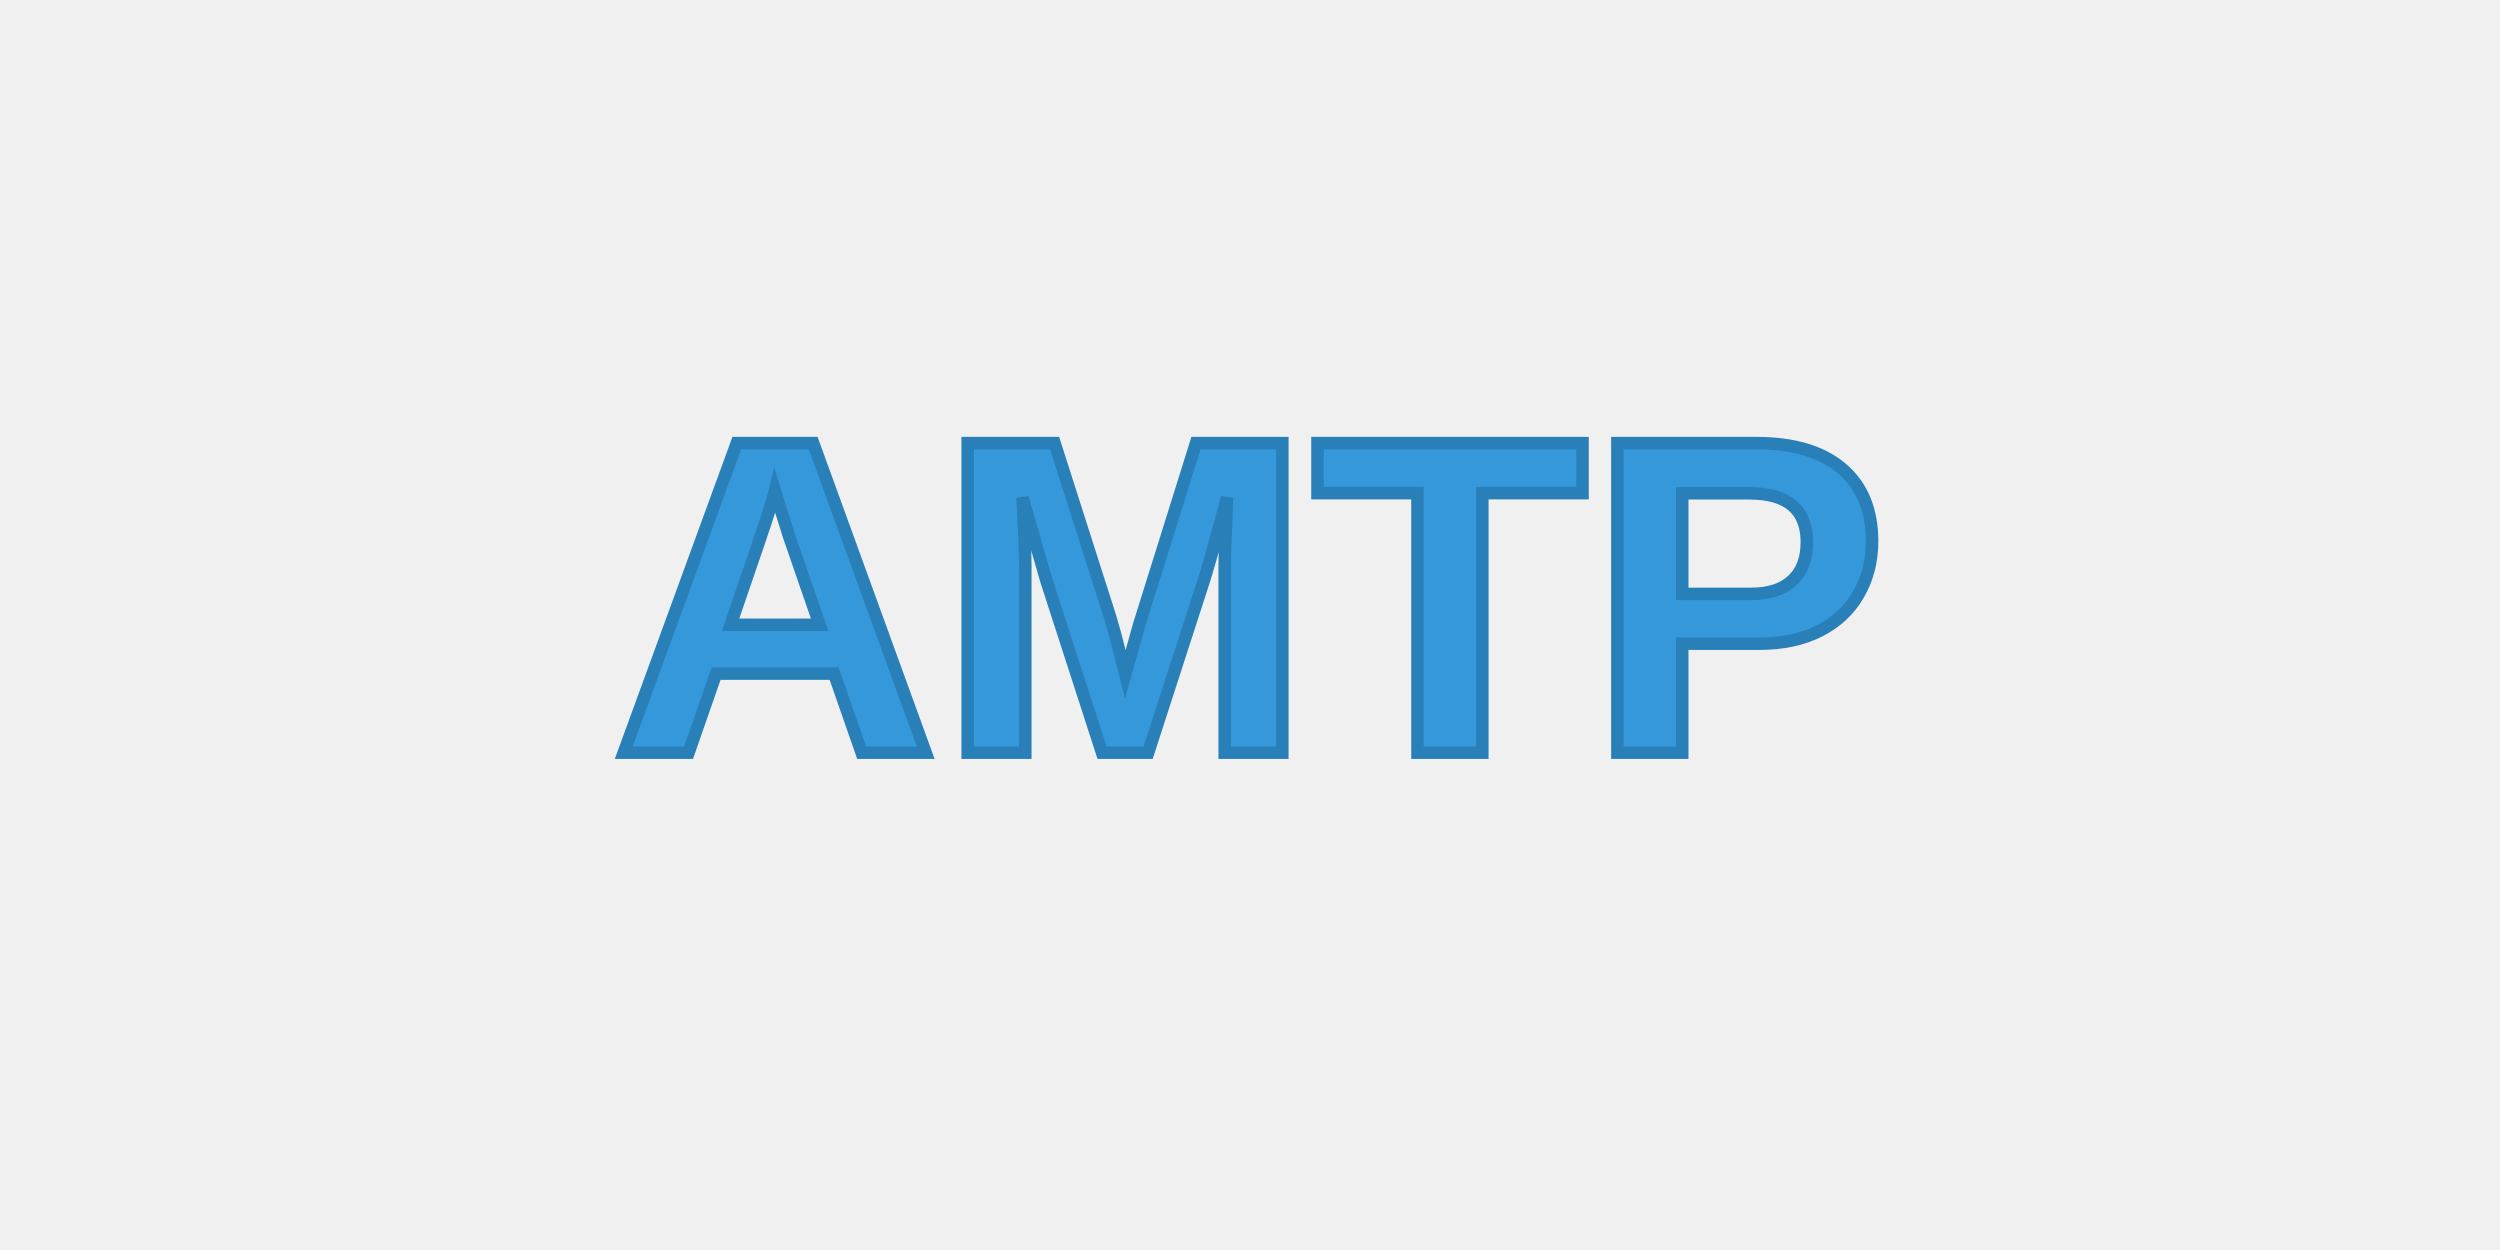
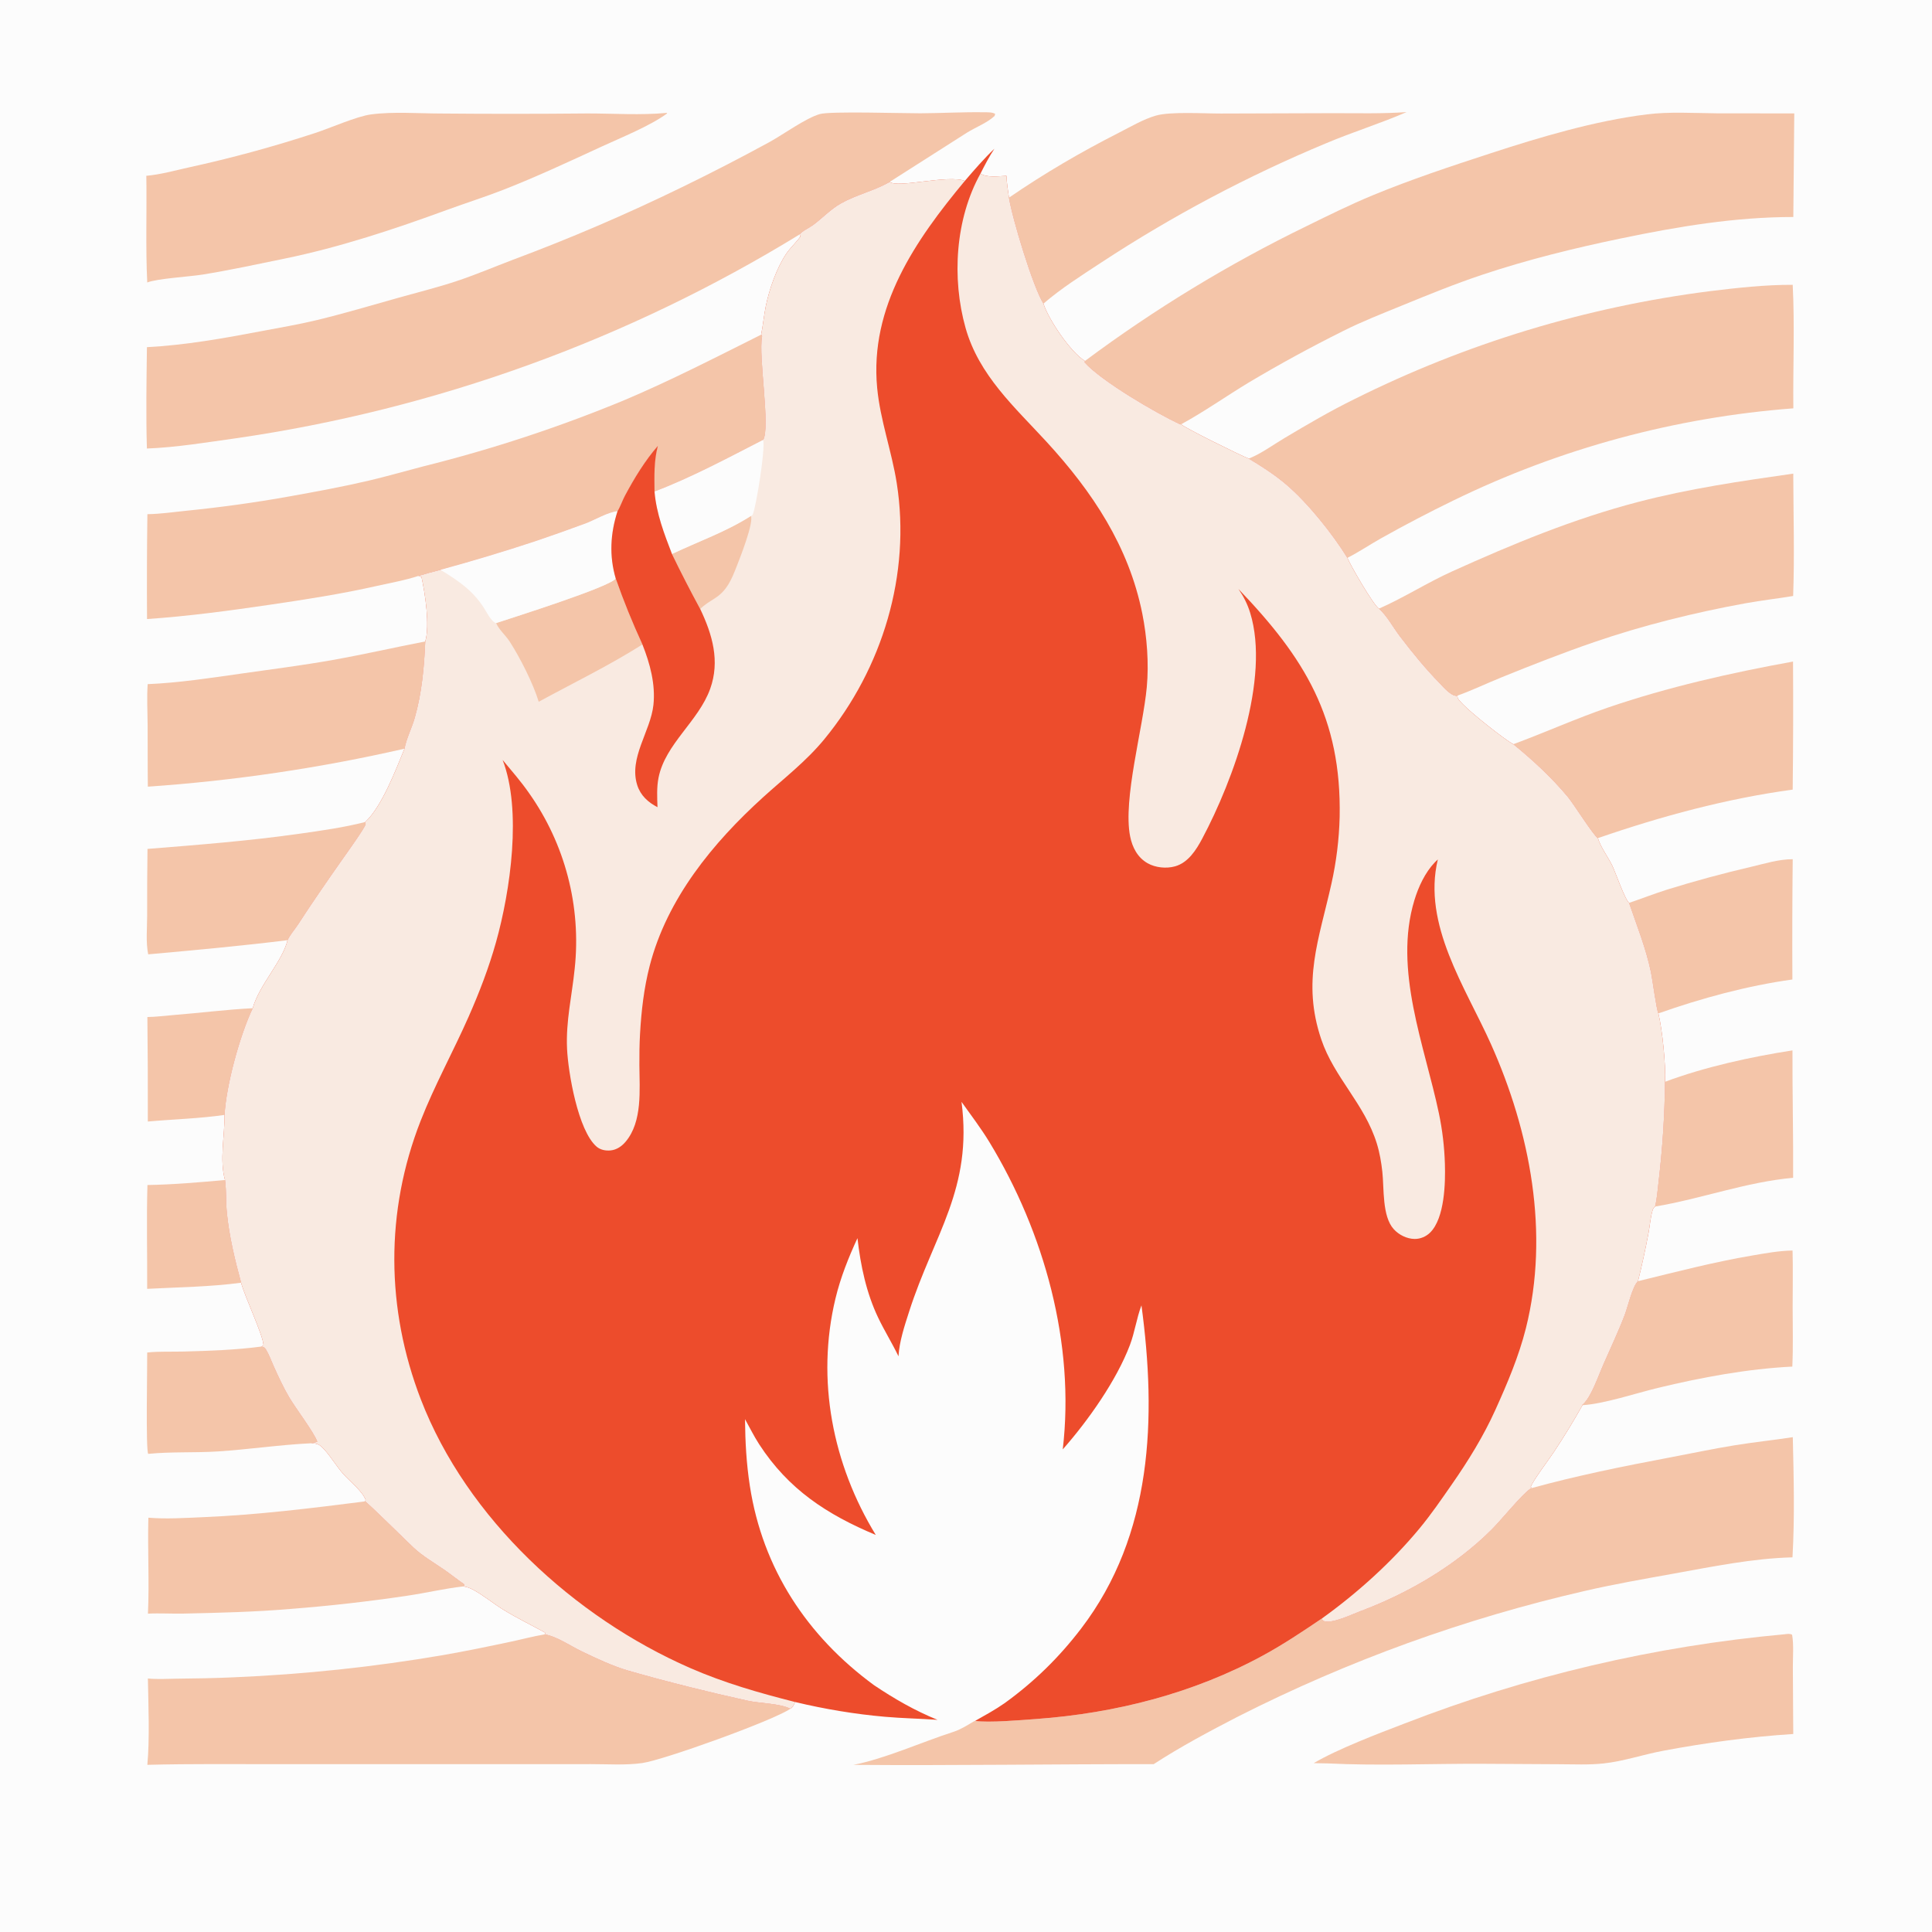
- <svg xmlns="http://www.w3.org/2000/svg" width="200" height="100">
-   <rect width="100%" height="100%" fill="#f0f0f0" />
-   <style>
-     .text {
-       font-family: 'Arial', sans-serif;
-       font-weight: bold;
-       fill: #3498db;
-       stroke: #2980b9;
-       stroke-width: 1px;
-     }
-   </style>
-   <text x="50%" y="50%" text-anchor="middle" dominant-baseline="middle" class="text" font-size="36">
-     AMTP
-   </text>
+ <svg xmlns="http://www.w3.org/2000/svg" width="1024" height="1024">
+   <path fill="#FCFCFC" d="M0 0L1024 0L1024 1024L0 1024L0 0Z" />
+   <path fill="#F4C5A9" d="M78.148 628.086C91.877 627.85 105.586 626.669 119.253 625.42L119.314 625.875C120.02 631.526 119.673 637.286 120.247 642.952C121.505 655.361 124.506 667.856 127.791 679.869C111.374 682.072 94.539 682.241 78.002 683.113C78.098 664.788 77.621 646.4 78.148 628.086Z" />
+   <path fill="#F4C5A9" d="M78.113 539.046C82.464 539.009 86.892 538.402 91.233 538.06C105.418 536.942 119.758 535.099 133.935 534.378C127.086 548.779 119.883 575.188 119.012 590.926C105.593 592.877 91.859 593.222 78.349 594.43Q78.428 566.737 78.113 539.046Z" />
+   <path fill="#F4C5A9" d="M138.515 713.703C139.916 714.071 140.161 714.013 140.959 715.295C142.594 717.922 143.716 721.148 144.986 723.978C147.492 729.559 150.119 735.222 153.2 740.505C156.464 746.103 166.54 759.375 168.164 764.134C167.065 764.532 166.1 764.797 164.942 764.955C148.475 765.736 132.035 768.215 115.562 769.281C103.291 770.076 90.753 769.36 78.561 770.575C77.18 768.636 78.133 723.3 78.019 716.866C84.304 716.186 90.914 716.512 97.25 716.345C110.935 715.984 124.935 715.509 138.515 713.703Z" />
+   <path fill="#F4C5A9" d="M882.504 573.375C903.374 565.55 928.049 560.129 950.043 556.733C949.989 579.244 950.515 601.744 950.397 624.252C925.455 626.495 901.75 635.384 877.222 639.499C878.309 635.19 878.586 630.455 879.13 626.037Q882.218 599.796 882.504 573.375Z" />
+   <path fill="#F4C5A9" d="M863.454 478.537C870.1 476.295 876.638 473.737 883.318 471.603Q905.641 464.656 928.414 459.368C935.505 457.69 942.862 455.39 950.177 455.402Q949.84 487.276 950.005 519.15C926.056 522.472 901.781 529.081 878.985 537.124C877.951 535.148 875.84 518.983 875.045 515.228C872.326 502.386 867.667 490.86 863.454 478.537Z" />
+   <path fill="#F4C5A9" d="M193.564 435.687C193.632 436.071 193.832 436.455 193.766 436.839C193.438 438.765 183.152 453.044 181.195 455.834C173.222 467.197 165.377 478.529 157.824 490.181C156.226 492.646 153.499 495.678 152.429 498.314C127.841 501.353 103.219 503.601 78.553 505.818C77.241 499.489 77.987 491.937 77.994 485.433Q77.943 467.689 78.172 449.947C105.189 447.765 131.866 445.71 158.737 441.896C170.305 440.255 182.244 438.585 193.564 435.687Z" />
+   <path fill="#F4C5A9" d="M868.167 679.058C888.296 674.128 908.474 668.867 928.917 665.411C935.874 664.235 943.022 662.902 950.092 662.807C950.374 672.795 950.124 682.822 950.14 692.817C950.157 703.293 950.45 713.859 949.967 724.321C926.126 725.516 901.838 730.038 878.666 735.63C867.223 738.392 850.035 744.131 838.759 744.773L838.541 744.742C840.508 743.136 841.843 740.913 843.039 738.707C845.733 733.735 847.705 728.075 849.973 722.877C853.75 714.22 857.886 705.575 861.221 696.744C862.841 692.457 865.163 682.016 868.167 679.058Z" />
+   <path fill="#F4C5A9" d="M193.473 795.778C194.833 796.369 215.911 817.249 219.345 820.437C224.033 824.789 229.86 828.158 235.122 831.775C238.804 834.306 242.262 837.12 245.949 839.655L246.168 840.441L245.624 840.822C235.719 841.924 225.971 844.276 216.115 845.728Q185.149 850.357 153.933 852.772C135.132 854.369 116.083 854.83 97.221 855.237C90.985 855.372 84.619 854.937 78.417 855.273C79.186 838.382 78.189 821.333 78.638 804.41C88.02 805.211 98.235 804.533 107.642 804.135C136.521 802.914 164.829 799.418 193.473 795.778Z" />
+   <path fill="#F4C5A9" d="M225.389 339.974C224.807 353.642 223.586 367.218 219.822 380.44C218.309 385.753 215.344 391.46 214.396 396.818Q197.621 400.656 180.708 403.837Q163.796 407.018 146.773 409.538Q129.75 412.058 112.641 413.912Q95.532 415.767 78.365 416.953C78.213 406.022 78.316 395.074 78.245 384.14C78.199 376.991 77.779 369.739 78.272 362.611C94.59 361.929 111.595 359.344 127.758 357.033C143.945 354.719 160.258 352.674 176.353 349.803C192.762 346.876 209.032 343.178 225.389 339.974Z" />
+   <path fill="#F4C5A9" d="M534.783 104.756C553.73 91.765 572.805 80.637 593.246 70.234C599.434 67.084 605.91 63.24 612.59 61.287C620.294 59.035 638.368 60.209 647.248 60.173L706.596 59.988C719.535 59.97 732.609 60.348 745.519 59.41C731.581 65.474 716.945 69.963 702.927 75.9Q687.329 82.394 672.05 89.607Q656.772 96.819 641.845 104.735Q626.919 112.651 612.377 121.254Q597.835 129.856 583.71 139.126C573.243 146.009 562.574 152.727 553.059 160.919C547.568 152.35 536.501 115.671 534.783 104.756Z" />
+   <path fill="#F4C5A9" d="M802.094 394.445C818.914 388.238 835.286 380.828 852.254 375.019C883.882 364.191 917.484 356.587 950.345 350.642Q950.559 384.578 950.165 418.512C914.989 423.282 880.411 432.653 846.914 444.233C844.667 442.932 834.029 426.041 831.102 422.51C822.615 412.271 812.401 402.819 802.094 394.445Z" />
+   <path fill="#F4C5A9" d="M945.809 866.204C947.192 866.066 948.593 865.716 949.851 866.443C950.803 871.875 950.22 878.192 950.253 883.742L950.463 919.058C927.433 920.512 904.143 923.701 881.467 927.953C870.949 929.926 860.454 933.542 849.834 934.669C842.058 935.494 834.045 935.099 826.223 935.076L785.371 934.843C758.252 934.738 730.832 935.977 703.758 934.646L696.305 934.5C708.857 927.077 730.493 918.815 744.547 913.455Q756.632 908.76 768.873 904.491Q781.114 900.222 793.498 896.383Q805.881 892.545 818.391 889.142Q830.901 885.739 843.522 882.776Q856.143 879.813 868.861 877.293Q881.578 874.773 894.375 872.7Q907.173 870.626 920.036 869.002Q932.898 867.378 945.809 866.204Z" />
+   <path fill="#F4C5A9" d="M353.446 59.827L353.551 60.153C344.38 66.822 329.618 72.751 318.987 77.645C301.869 85.523 284.652 93.596 267.103 100.469C257.176 104.357 246.951 107.573 236.937 111.241C209.087 121.442 180.098 131.056 151.006 137.038C136.518 140.017 121.975 143.162 107.376 145.529C100.547 146.636 83.106 147.643 78.048 149.728C77.116 130.963 77.873 111.992 77.556 93.183C85.022 92.517 92.564 90.398 99.867 88.78Q133.885 81.36 166.971 70.517C175.057 67.882 189.036 61.656 196.616 60.65C208.519 59.071 221.721 60.154 233.75 60.165Q272.617 60.514 311.484 60.132C325.453 60.135 339.519 61.146 353.446 59.827Z" />
+   <path fill="#F4C5A9" d="M730.895 322.586C744.196 316.72 756.459 308.811 769.675 302.842C801.768 288.347 833.946 274.993 868.12 266.078C895.387 258.964 922.649 254.995 950.469 251.031C950.527 272.572 951.172 294.366 950.407 315.879C942.067 317.284 933.665 318.199 925.338 319.714C898.341 324.623 870.733 331.452 844.79 340.385C828.253 346.078 811.858 352.501 795.653 359.083C787.903 362.231 780.284 365.896 772.416 368.723C772.353 368.741 772.291 368.771 772.226 368.777C769.133 369.055 765.109 364.219 763.023 362.078C755.346 354.202 748.604 345.938 741.955 337.201C738.436 332.578 735.172 326.408 730.895 322.586Z" />
+   <path fill="#F4C5A9" d="M288.654 866.266C294.859 867.224 302.208 872.298 307.931 875.074C315.803 878.892 324.801 883.127 333.183 885.536C353.907 891.491 375.166 896.753 396.226 901.412C402.759 902.857 413.212 902.801 418.935 905.673C409.618 912.025 351.697 932.859 340.43 934.451C331.626 935.696 322.18 935.013 313.282 935.021L264.754 935.041L146.933 935.043C124 935.062 101.021 934.791 78.096 935.395C79.39 921.495 78.638 903.849 78.385 889.64C83.456 890.157 88.779 889.784 93.875 889.733C103.876 889.633 113.831 889.476 123.822 889.012Q151.778 887.84 179.603 884.887Q207.428 881.933 235.007 877.21C247.053 875.092 259.096 872.62 271.057 870.066C276.922 868.814 282.737 867.245 288.654 866.266Z" />
+   <path fill="#F4C5A9" d="M403.418 177.386L403.606 177.377L403.854 178.412L404.014 177.903C403.977 178.072 403.937 178.24 403.903 178.41C401.849 188.714 408.439 226.523 404.48 233.151C385.528 242.871 366.826 252.932 346.913 260.58C346.842 252.274 346.538 244.437 348.677 236.336C341.81 244.212 336.203 253.456 331.273 262.661C329.86 265.299 328.845 268.465 327.304 270.957C322.403 271.318 315.213 275.641 310.342 277.455C301.58 280.718 292.656 283.86 283.8 286.862Q258.841 295.123 233.47 302.016C229.539 302.969 225.671 304.075 221.794 305.229C214.792 307.591 207.072 308.892 199.853 310.531C180.949 314.824 162.001 317.735 142.838 320.555C121.37 323.715 99.585 326.624 77.933 328.109Q77.742 300.319 78.122 272.531C84.988 272.43 92.042 271.391 98.879 270.698C117.191 268.843 135.059 266.398 153.179 263.148C167.336 260.609 181.419 258.035 195.43 254.75C205.247 252.447 214.903 249.633 224.659 247.109Q251.709 240.365 278.189 231.648Q304.669 222.931 330.436 212.289C355.401 201.761 379.213 189.468 403.418 177.386Z" />
+   <path fill="#F4C5A9" d="M811.537 788.795C835.77 782.101 860.16 777.196 884.837 772.53C896.354 770.352 907.844 767.9 919.415 766.031C929.656 764.377 939.976 763.305 950.222 761.731C950.701 782.798 951.267 804.381 950.053 825.426C929.011 825.956 907.592 830.355 886.902 834.087C871.319 836.897 855.561 839.629 840.136 843.193Q828.196 845.931 816.346 849.032Q804.495 852.132 792.745 855.593Q780.994 859.053 769.354 862.869Q757.715 866.686 746.197 870.855Q734.679 875.025 723.293 879.543Q711.907 884.061 700.664 888.924Q689.422 893.788 678.332 898.991Q667.243 904.194 656.317 909.733C641.073 917.61 625.883 925.673 611.482 935.031C558.432 934.988 505.363 935.828 452.316 935.416C469.187 932.124 488.593 923.314 505.457 917.875C509.107 916.698 512.698 914.419 515.996 912.459C516.517 912.149 516.287 912.247 516.838 912.108C523.889 913.2 541.568 911.662 549.21 911.108C591.187 908.066 632.687 897.518 669.776 877.248C680.37 871.458 690.532 864.671 700.521 857.907C700.97 858.636 701.125 859.094 701.988 859.316C706.648 860.512 716.541 855.655 721.089 853.954C746.271 844.536 771.519 829.795 790.648 810.673C795.851 805.472 806.454 792.291 811.135 789.062C811.267 788.97 811.403 788.884 811.537 788.795Z" />
+   <path fill="#F4C5A9" d="M661.875 243.068C662.038 243.003 662.201 242.94 662.363 242.873C668.769 240.214 674.737 235.8 680.695 232.246C692.769 225.045 705.105 217.817 717.727 211.619Q728.797 206.087 740.091 201.025Q751.384 195.964 762.881 191.382Q774.377 186.8 786.056 182.707Q797.735 178.613 809.576 175.015Q821.417 171.416 833.399 168.32Q845.382 165.223 857.483 162.633Q869.585 160.043 881.785 157.966Q893.985 155.888 906.262 154.325C920.689 152.565 935.622 150.898 950.173 150.962C951.272 172.7 950.278 194.654 950.511 216.427Q944.664 216.869 938.829 217.449Q932.994 218.029 927.174 218.746Q921.355 219.464 915.554 220.319Q909.752 221.174 903.973 222.166Q898.194 223.158 892.44 224.286Q886.685 225.414 880.96 226.678Q875.234 227.942 869.539 229.341Q863.845 230.739 858.185 232.272Q852.525 233.805 846.903 235.472Q841.281 237.138 835.7 238.937Q830.119 240.735 824.582 242.665Q819.045 244.595 813.555 246.656Q808.065 248.716 802.625 250.906Q797.186 253.095 791.799 255.413Q786.413 257.73 781.083 260.174Q775.753 262.619 770.482 265.188Q751.024 274.636 732.16 285.221C726.16 288.582 720.269 292.583 714.156 295.679C706.371 283.024 693.097 266.484 681.897 256.935C675.701 251.651 668.854 247.231 661.875 243.068Z" />
+   <path fill="#F4C5A9" d="M575.041 191.319Q588.855 181.022 603.138 171.385Q617.42 161.749 632.14 152.794Q646.86 143.84 661.984 135.587Q677.108 127.335 692.604 119.802C704.11 114.154 715.547 108.482 727.397 103.574C747.848 95.104 768.915 88.144 789.939 81.281C816.318 72.669 845.248 64.053 872.831 60.626C884.867 59.13 897.611 59.951 909.759 60.062L950.998 60.108L950.494 115.014C919.507 115.007 889.299 120.102 859.043 126.391C834.316 131.531 809.588 137.612 785.624 145.623C771.207 150.443 756.973 156.236 742.909 162.001C732.616 166.22 721.876 170.413 711.959 175.408Q686.367 188.152 661.803 202.78C649.901 209.979 638.213 218.249 626.023 224.88L625.583 224.915C612.871 219.052 583.682 201.974 574.844 192.039L575.041 191.319Z" />
+   <path fill="#F4C5A9" d="M77.878 184.002C98.045 182.959 118.747 179.292 138.561 175.511C148.369 173.64 158.311 171.985 168.011 169.638C182.634 166.101 197.148 161.758 211.632 157.69C221.749 154.848 232.037 152.306 242.01 148.99C252.006 145.666 261.828 141.509 271.67 137.751Q317.367 120.713 361.204 99.338Q384.842 87.84 407.918 75.25C415.257 71.203 427.098 62.587 434.529 60.454C440.111 58.853 478.693 60.086 487.783 60.048C499.06 60 510.388 59.315 521.654 59.507C523.537 59.539 525.823 59.388 527.461 60.346L527.136 61.502C527.121 61.507 527.101 61.505 527.09 61.517C523.341 65.049 516.985 67.516 512.519 70.309L471.543 96.412L470.954 96.748C463.012 101.196 453.836 103.227 445.778 107.756C440.17 110.907 435.956 115.567 430.839 119.338C429.092 120.626 424.906 122.59 423.891 124.206Q415.367 129.435 406.713 134.446Q398.059 139.456 389.28 144.246Q380.502 149.035 371.605 153.6Q362.707 158.165 353.697 162.502Q344.687 166.84 335.569 170.947Q326.452 175.054 317.233 178.928Q308.014 182.803 298.699 186.442Q289.385 190.081 279.981 193.482Q270.578 196.884 261.09 200.045Q251.603 203.206 242.039 206.126Q232.475 209.045 222.839 211.721Q213.204 214.397 203.504 216.827Q193.804 219.257 184.045 221.44Q174.286 223.623 164.475 225.557Q154.664 227.492 144.807 229.176Q134.95 230.861 125.053 232.295C109.382 234.467 93.687 237.119 77.862 237.728C77.331 219.859 77.641 201.88 77.878 184.002Z" />
+   <path fill="#ED4C2C" d="M511.389 95.87C516.389 90.049 521.485 84.116 527.049 78.829C524.258 83.058 521.982 87.458 519.693 91.966C522.965 94.321 529.512 93.372 533.433 93.186C533.62 97.086 534.204 100.899 534.783 104.756C536.501 115.671 547.568 152.35 553.059 160.919C555.579 169.126 567.54 186.884 575.041 191.319L574.844 192.039C583.682 201.974 612.871 219.052 625.583 224.915L626.023 224.88C627.583 226.602 657.762 241.548 661.875 243.068C668.854 247.231 675.701 251.651 681.897 256.935C693.097 266.484 706.371 283.024 714.156 295.679C715.736 299.707 728.259 321.225 730.895 322.586C735.172 326.408 738.436 332.578 741.955 337.201C748.604 345.938 755.346 354.202 763.023 362.078C765.109 364.219 769.133 369.055 772.226 368.777C772.291 368.771 772.353 368.741 772.416 368.723C772.339 370.499 774.166 371.967 775.363 373.259C779.385 377.599 797.248 391.884 802.094 394.445C812.401 402.819 822.615 412.271 831.102 422.51C834.029 426.041 844.667 442.932 846.914 444.233C848.398 449.044 852.152 454.042 854.445 458.632C856.05 461.848 861.299 476.972 863.454 478.537C867.667 490.86 872.326 502.386 875.045 515.228C875.84 518.983 877.951 535.148 878.985 537.124C881.058 545.619 882.979 564.809 882.504 573.375Q882.218 599.796 879.13 626.037C878.586 630.455 878.309 635.19 877.222 639.499C876.45 640.148 876.133 640.667 875.858 641.613C874.758 645.4 874.465 649.666 873.733 653.559C872.145 661.998 870.253 670.721 868.167 679.058C865.163 682.016 862.841 692.457 861.221 696.744C857.886 705.575 853.75 714.22 849.973 722.877C847.705 728.075 845.733 733.735 843.039 738.707C841.843 740.913 840.508 743.136 838.541 744.742L838.759 744.773Q831.65 757.444 823.608 769.545C821.271 773.134 812.164 785.17 811.264 788.22L811.62 788.219L811.488 788.646L811.537 788.795C811.403 788.884 811.267 788.97 811.135 789.062C806.454 792.291 795.851 805.472 790.648 810.673C771.519 829.795 746.271 844.536 721.089 853.954C716.541 855.655 706.648 860.512 701.988 859.316C701.125 859.094 700.97 858.636 700.521 857.907C690.532 864.671 680.37 871.458 669.776 877.248C632.687 897.518 591.187 908.066 549.21 911.108C541.568 911.662 523.889 913.2 516.838 912.108C522.158 909.096 527.455 906.215 532.477 902.708C548.152 891.38 561.332 878.478 573.058 863.123C611.03 813.401 612.996 751.353 604.996 691.863C602.41 698.666 601.471 706.045 598.864 712.93C591.756 731.699 576.657 753.052 563.278 768.211C569.891 712.192 553.475 653.192 524.431 605.387C519.95 598.013 514.636 591.04 509.629 584.011C515.617 630.094 495.017 654.232 481.912 694.994C479.496 702.51 476.654 710.976 476.218 718.866C472.881 711.944 468.787 705.381 465.467 698.439C459.156 685.245 456.117 670.709 454.47 656.251C449.671 666.648 445.479 677.152 442.798 688.316C432.472 731.315 441.285 776.107 464.179 813.552C438.318 802.724 417.928 789.443 402.393 765.524C399.603 761.228 397.367 756.648 394.871 752.184C394.99 764.271 395.595 775.625 397.439 787.579C404.199 831.397 427.744 867.15 463.248 893.181C474.007 900.394 484.875 906.671 496.911 911.552C487.638 910.901 478.31 910.731 469.056 909.928C453.244 908.556 436.859 905.818 421.443 902.104C420.766 903.593 420.348 904.723 418.935 905.673C413.212 902.801 402.759 902.857 396.226 901.412C375.166 896.753 353.907 891.491 333.183 885.536C324.801 883.127 315.803 878.892 307.931 875.074C302.208 872.298 294.859 867.224 288.654 866.266L288.951 865.964L288.82 865.269C281.355 861.137 273.754 857.493 266.458 852.969C261.122 849.66 256.245 845.503 250.696 842.552C249.01 841.656 247.509 841.117 245.624 840.822L246.168 840.441L245.949 839.655C242.262 837.12 238.804 834.306 235.122 831.775C229.86 828.158 224.033 824.789 219.345 820.437C215.911 817.249 194.833 796.369 193.473 795.778L193.809 795.022C192.221 790.485 185.369 785.07 182.078 781.382C178.405 777.267 175.629 772.365 171.897 768.303C169.416 765.604 168.555 765.116 164.942 764.955C166.1 764.797 167.065 764.532 168.164 764.134C166.54 759.375 156.464 746.103 153.2 740.505C150.119 735.222 147.492 729.559 144.986 723.978C143.716 721.148 142.594 717.922 140.959 715.295C140.161 714.013 139.916 714.071 138.515 713.703C138.938 713.545 139.297 713.243 139.668 712.989C139.429 707.5 129.849 687.604 127.791 679.869C124.506 667.856 121.505 655.361 120.247 642.952C119.673 637.286 120.02 631.526 119.314 625.875L119.253 625.42C116.264 614.843 119.154 601.85 119.012 590.926C119.883 575.188 127.086 548.779 133.935 534.378C133.95 534.337 133.968 534.296 133.98 534.254C137.568 521.753 149.516 509.871 152.429 498.314C153.499 495.678 156.226 492.646 157.824 490.181C165.377 478.529 173.222 467.197 181.195 455.834C183.152 453.044 193.438 438.765 193.766 436.839C193.832 436.455 193.632 436.071 193.564 435.687C202.321 427.668 209.757 408.168 214.396 396.818C215.344 391.46 218.309 385.753 219.822 380.44C223.586 367.218 224.807 353.642 225.389 339.974C227.931 331.68 225.321 314.496 223.404 305.83L221.794 305.229C225.671 304.075 229.539 302.969 233.47 302.016Q258.841 295.123 283.8 286.862C292.656 283.86 301.58 280.718 310.342 277.455C315.213 275.641 322.403 271.318 327.304 270.957C328.845 268.465 329.86 265.299 331.273 262.661C336.203 253.456 341.81 244.212 348.677 236.336C346.538 244.437 346.842 252.274 346.913 260.58C366.826 252.932 385.528 242.871 404.48 233.151C408.439 226.523 401.849 188.714 403.903 178.41C403.937 178.24 403.977 178.072 404.014 177.903L403.854 178.412L403.606 177.377L403.418 177.386C404.434 172.396 404.874 167.275 405.893 162.266C407.697 153.398 411.629 142.099 416.699 134.543C418.863 131.318 421.887 128.648 424.167 125.477L423.891 124.206C424.906 122.59 429.092 120.626 430.839 119.338C435.956 115.567 440.17 110.907 445.778 107.756C453.836 103.227 463.012 101.196 470.954 96.748L471.543 96.412C475.946 99.846 502.433 92.486 511.389 95.87Z" />
+   <path fill="#F9EAE1" d="M519.693 91.966C522.965 94.321 529.512 93.372 533.433 93.186C533.62 97.086 534.204 100.899 534.783 104.756C536.501 115.671 547.568 152.35 553.059 160.919C555.579 169.126 567.54 186.884 575.041 191.319L574.844 192.039C583.682 201.974 612.871 219.052 625.583 224.915L626.023 224.88C627.583 226.602 657.762 241.548 661.875 243.068C668.854 247.231 675.701 251.651 681.897 256.935C693.097 266.484 706.371 283.024 714.156 295.679C715.736 299.707 728.259 321.225 730.895 322.586C735.172 326.408 738.436 332.578 741.955 337.201C748.604 345.938 755.346 354.202 763.023 362.078C765.109 364.219 769.133 369.055 772.226 368.777C772.291 368.771 772.353 368.741 772.416 368.723C772.339 370.499 774.166 371.967 775.363 373.259C779.385 377.599 797.248 391.884 802.094 394.445C812.401 402.819 822.615 412.271 831.102 422.51C834.029 426.041 844.667 442.932 846.914 444.233C848.398 449.044 852.152 454.042 854.445 458.632C856.05 461.848 861.299 476.972 863.454 478.537C867.667 490.86 872.326 502.386 875.045 515.228C875.84 518.983 877.951 535.148 878.985 537.124C881.058 545.619 882.979 564.809 882.504 573.375Q882.218 599.796 879.13 626.037C878.586 630.455 878.309 635.19 877.222 639.499C876.45 640.148 876.133 640.667 875.858 641.613C874.758 645.4 874.465 649.666 873.733 653.559C872.145 661.998 870.253 670.721 868.167 679.058C865.163 682.016 862.841 692.457 861.221 696.744C857.886 705.575 853.75 714.22 849.973 722.877C847.705 728.075 845.733 733.735 843.039 738.707C841.843 740.913 840.508 743.136 838.541 744.742L838.759 744.773Q831.65 757.444 823.608 769.545C821.271 773.134 812.164 785.17 811.264 788.22L811.62 788.219L811.488 788.646L811.537 788.795C811.403 788.884 811.267 788.97 811.135 789.062C806.454 792.291 795.851 805.472 790.648 810.673C771.519 829.795 746.271 844.536 721.089 853.954C716.541 855.655 706.648 860.512 701.988 859.316C701.125 859.094 700.97 858.636 700.521 857.907C719.402 844.381 737.586 827.968 752.407 810.061C758.51 802.688 763.957 794.726 769.423 786.874C778.193 774.274 786.255 761.26 792.584 747.249C798.893 733.283 805.023 718.894 808.759 703.988C821.365 653.701 811.069 599.878 790.193 553.302C776.747 523.301 753.782 490.044 762.079 455.525C761.538 456.012 761.017 456.495 760.515 457.022C755.284 462.512 751.816 470.003 749.638 477.192C738.453 514.108 755.116 554.23 762.648 590.088Q764.025 596.679 764.82 603.365Q765.615 610.051 765.823 616.781C766.151 626.839 765.712 645.557 758.063 653.226C755.896 655.398 752.864 656.704 749.784 656.668C745.644 656.619 741.455 654.517 738.697 651.471C732.498 644.626 733.64 629.931 732.676 621.154C732.118 616.082 731.255 610.966 729.743 606.085C723.192 584.943 707.147 571.181 700.29 550.864C689.93 520.172 699.105 497.958 705.675 468.423Q707.631 459.686 708.726 450.8Q709.821 441.914 710.045 432.964C711.066 380.399 691.457 348.715 656.401 312.171C659.16 316.192 661.176 320.149 662.616 324.811C673.353 359.569 653.784 413.362 637.2 444.495C633.99 450.52 629.757 457.235 622.781 459.185C618.158 460.477 612.443 459.905 608.25 457.528C602.917 454.505 600.134 449.096 598.98 443.244C595.108 423.605 605.8 386.073 607.818 364.206C608.985 351.57 607.92 337.582 605.428 325.165C598.287 289.583 579.012 260.664 554.823 234.309C537.801 215.762 518.85 198.953 511.762 173.781C504.38 147.563 506.31 115.96 519.693 91.966Z" />
+   <path fill="#F9EAE1" d="M471.543 96.412C475.946 99.846 502.433 92.486 511.389 95.87C485.2 127.336 460.843 162.527 464.916 205.592C466.538 222.742 472.629 239.141 475.304 256.146C482.888 304.35 467.752 354.286 436.89 391.823C427.326 403.456 415.7 412.377 404.61 422.423C377.819 446.691 353.567 476.262 344.365 511.861C341.281 523.792 339.922 535.805 339.225 548.077C338.912 553.598 338.862 559.083 338.889 564.611C338.953 577.62 340.586 594.376 331.656 605.057C329.589 607.53 326.862 609.44 323.582 609.752C320.991 609.998 318.201 609.47 316.196 607.737C306.354 599.225 301.126 568.452 300.547 555.833C299.871 541.123 303.153 527.808 304.605 513.347Q304.768 511.82 304.896 510.291Q305.025 508.761 305.119 507.228Q305.213 505.696 305.272 504.162Q305.331 502.628 305.356 501.093Q305.38 499.558 305.37 498.023Q305.36 496.487 305.316 494.953Q305.271 493.418 305.192 491.885Q305.112 490.352 304.999 488.821Q304.885 487.29 304.736 485.762Q304.588 484.234 304.405 482.71Q304.222 481.185 304.005 479.665Q303.788 478.146 303.537 476.631Q303.285 475.117 303 473.608Q302.714 472.1 302.395 470.598Q302.075 469.096 301.722 467.602Q301.369 466.108 300.982 464.623Q300.595 463.137 300.174 461.661Q299.754 460.184 299.301 458.717Q298.847 457.251 298.361 455.795Q297.874 454.339 297.355 452.894Q296.835 451.449 296.284 450.016Q295.732 448.584 295.148 447.164Q294.564 445.744 293.948 444.338Q293.332 442.931 292.685 441.539Q292.038 440.147 291.359 438.77Q290.68 437.393 289.971 436.032Q289.261 434.67 288.521 433.325Q287.781 431.98 287.011 430.652Q286.24 429.324 285.44 428.014Q284.64 426.704 283.811 425.412Q282.982 424.12 282.123 422.847Q281.265 421.574 280.378 420.321C276.131 414.197 271.163 408.517 266.402 402.789C276.701 429.342 270.528 472.17 262.911 499.337C259.138 512.796 254.06 526.011 248.418 538.793C240.225 557.354 230.31 575.248 222.916 594.142C204.14 642.124 204.537 693.697 223.056 741.718C247.431 804.922 304.408 857.203 365.698 884.039C383.781 891.956 402.347 897.275 421.443 902.104C420.766 903.593 420.348 904.723 418.935 905.673C413.212 902.801 402.759 902.857 396.226 901.412C375.166 896.753 353.907 891.491 333.183 885.536C324.801 883.127 315.803 878.892 307.931 875.074C302.208 872.298 294.859 867.224 288.654 866.266L288.951 865.964L288.82 865.269C281.355 861.137 273.754 857.493 266.458 852.969C261.122 849.66 256.245 845.503 250.696 842.552C249.01 841.656 247.509 841.117 245.624 840.822L246.168 840.441L245.949 839.655C242.262 837.12 238.804 834.306 235.122 831.775C229.86 828.158 224.033 824.789 219.345 820.437C215.911 817.249 194.833 796.369 193.473 795.778L193.809 795.022C192.221 790.485 185.369 785.07 182.078 781.382C178.405 777.267 175.629 772.365 171.897 768.303C169.416 765.604 168.555 765.116 164.942 764.955C166.1 764.797 167.065 764.532 168.164 764.134C166.54 759.375 156.464 746.103 153.2 740.505C150.119 735.222 147.492 729.559 144.986 723.978C143.716 721.148 142.594 717.922 140.959 715.295C140.161 714.013 139.916 714.071 138.515 713.703C138.938 713.545 139.297 713.243 139.668 712.989C139.429 707.5 129.849 687.604 127.791 679.869C124.506 667.856 121.505 655.361 120.247 642.952C119.673 637.286 120.02 631.526 119.314 625.875L119.253 625.42C116.264 614.843 119.154 601.85 119.012 590.926C119.883 575.188 127.086 548.779 133.935 534.378C133.95 534.337 133.968 534.296 133.98 534.254C137.568 521.753 149.516 509.871 152.429 498.314C153.499 495.678 156.226 492.646 157.824 490.181C165.377 478.529 173.222 467.197 181.195 455.834C183.152 453.044 193.438 438.765 193.766 436.839C193.832 436.455 193.632 436.071 193.564 435.687C202.321 427.668 209.757 408.168 214.396 396.818C215.344 391.46 218.309 385.753 219.822 380.44C223.586 367.218 224.807 353.642 225.389 339.974C227.931 331.68 225.321 314.496 223.404 305.83L221.794 305.229C225.671 304.075 229.539 302.969 233.47 302.016Q258.841 295.123 283.8 286.862C292.656 283.86 301.58 280.718 310.342 277.455C315.213 275.641 322.403 271.318 327.304 270.957C328.845 268.465 329.86 265.299 331.273 262.661C336.203 253.456 341.81 244.212 348.677 236.336C346.538 244.437 346.842 252.274 346.913 260.58C366.826 252.932 385.528 242.871 404.48 233.151C408.439 226.523 401.849 188.714 403.903 178.41C403.937 178.24 403.977 178.072 404.014 177.903L403.854 178.412L403.606 177.377L403.418 177.386C404.434 172.396 404.874 167.275 405.893 162.266C407.697 153.398 411.629 142.099 416.699 134.543C418.863 131.318 421.887 128.648 424.167 125.477L423.891 124.206C424.906 122.59 429.092 120.626 430.839 119.338C435.956 115.567 440.17 110.907 445.778 107.756C453.836 103.227 463.012 101.196 470.954 96.748L471.543 96.412Z" />
+   <path fill="#F4C5A9" d="M397.997 273.46C399.58 277.101 392.104 296.005 390.319 300.53C387.622 307.366 385.27 313.054 378.865 317.125C376.111 318.875 373.47 320.46 371.119 322.757Q363.303 308.365 356.159 293.629C370.094 287.002 384.956 281.822 397.997 273.46Z" />
+   <path fill="#FCFCFC" d="M404.48 233.151C405.779 237.402 400.902 267.917 398.964 272.799C398.155 273.443 398.52 273.306 397.997 273.46C384.956 281.822 370.094 287.002 356.159 293.629C351.983 282.78 347.922 272.287 346.913 260.58C366.826 252.932 385.528 242.871 404.48 233.151Z" />
+   <path fill="#F4C5A9" d="M326.351 306.627C330.539 318.637 335.191 330.027 340.498 341.585C322.916 352.719 303.817 362 285.53 371.941C282.58 362.22 275.613 348.497 270.073 339.94C267.963 336.68 264.461 333.771 262.955 330.24C272.207 327.171 323.297 311.091 326.351 306.627Z" />
+   <path fill="#FCFCFC" d="M233.47 302.016Q258.841 295.123 283.8 286.862C292.656 283.86 301.58 280.718 310.342 277.455C315.213 275.641 322.403 271.318 327.304 270.957C323.49 282.72 322.833 294.655 326.351 306.627C323.297 311.091 272.207 327.171 262.955 330.24C260.492 329.674 257.917 324.435 256.62 322.402C250.563 312.907 242.954 307.797 233.47 302.016Z" />
+   <path fill="#ED4C2C" d="M348.677 236.336C346.538 244.437 346.842 252.274 346.913 260.58C347.922 272.287 351.983 282.78 356.159 293.629Q363.303 308.365 371.119 322.757C377.575 336.298 381.703 350.39 376.396 365.125C370.184 382.373 352.582 394.276 349.026 412.251C348.024 417.318 348.302 422.697 348.485 427.833C343.519 425.248 339.525 421.672 337.763 416.178C333.126 401.717 344.832 387.638 346.332 373.596C347.496 362.704 344.498 351.622 340.498 341.585C335.191 330.027 330.539 318.637 326.351 306.627C322.833 294.655 323.49 282.72 327.304 270.957C328.845 268.465 329.86 265.299 331.273 262.661C336.203 253.456 341.81 244.212 348.677 236.336Z" />
</svg>
